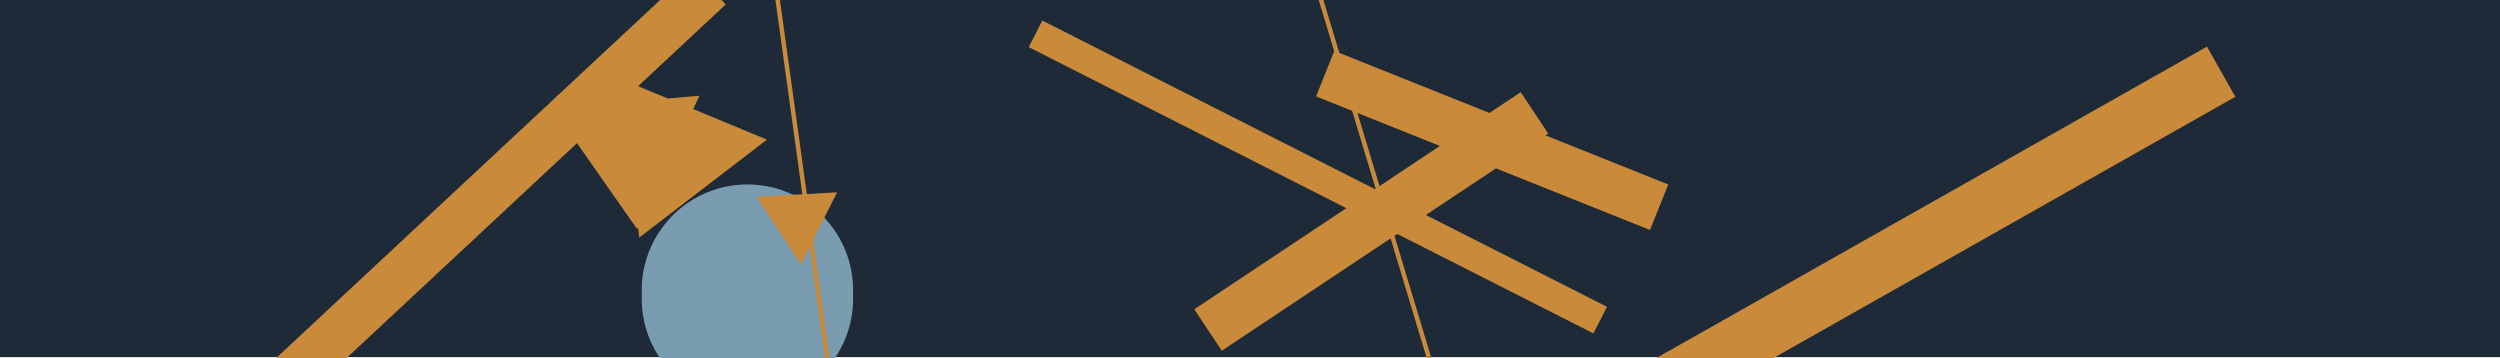
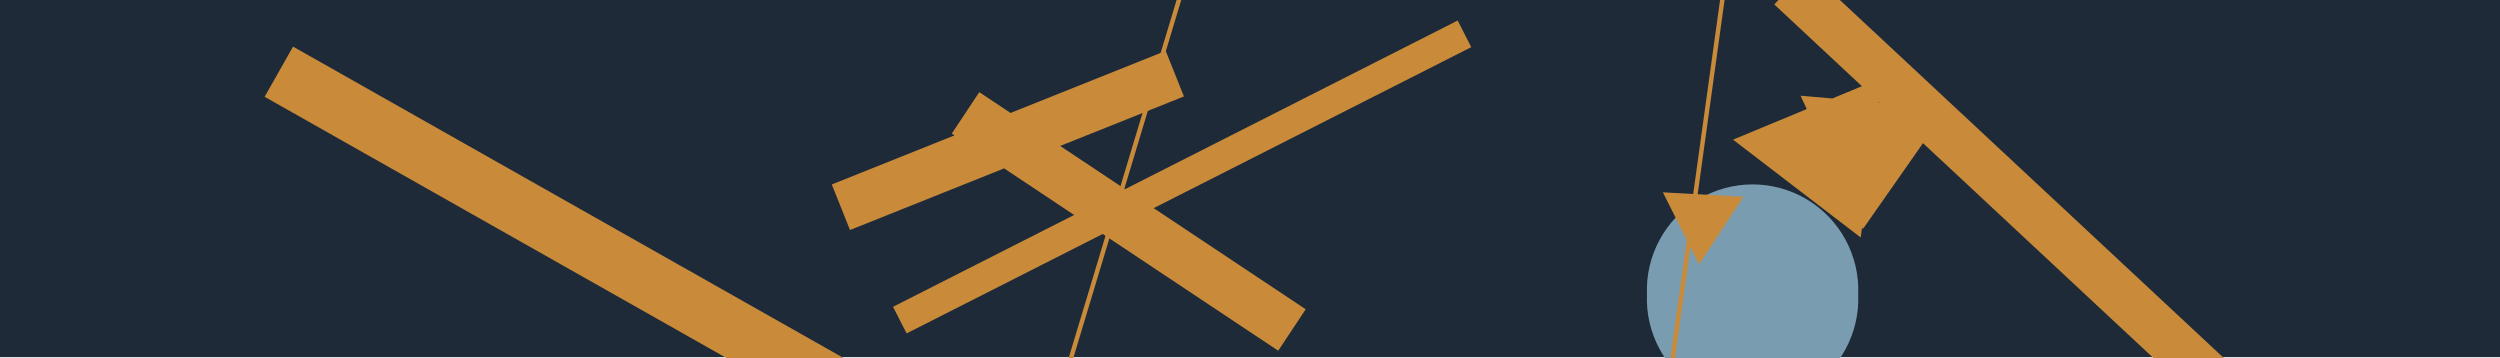
<svg xmlns="http://www.w3.org/2000/svg" viewBox="0 0 1400 200" width="1400" height="200">
  <path fill="#1E2A38" d="M0 0h1400v200h-1400z" />
-   <path fill="#7A9CB0" d="M359.4 164.9a59.2 59.2 0 1 0 118.3 0a59.2 59.2 0 1 0 -118.3 0z" />
-   <path fill="#C98B3A" d="M583.7 11.5 899.9 171.8 892.3 186.7 576.1 26.4zM926.5 201.1 1235.9 26.1 1251.8 54.2 942.4 229.2zM668.8 173.2 851.6 51.6 867 74.8 684.2 196.4zM119.7 233.1 388.1 -17.2 406.4 2.5 138 252.8zM747.2 28.5 934.2 103.3 924 128.8 737 54zM391.7 53.6 356.8 128.3 309.5 60.7zM429.5 78.2 358 133 346.3 43.7zM468.8 107.7 448.5 148 423.7 110.2z" />
-   <path fill="none" stroke="#C98B3A" stroke-width="2.5" stroke-linecap="round" stroke-linejoin="round" d="M739.8 0 800.1 200M435.5 0 463.2 200" />
+   <path fill="#7A9CB0" d="M922.3 164.9a59.2 59.2 0 1 0 118.3 0a59.2 59.2 0 1 0 -118.3 0z" />
+   <path fill="#C98B3A" d="M816.3 11.5 500.1 171.8 507.7 186.7 823.9 26.4zM473.5 201.1 164.1 26.1 148.2 54.2 457.6 229.2zM731.2 173.2 548.4 51.6 533 74.8 715.8 196.4zM1280.3 233.1 1011.9 -17.2 993.6 2.5 1262 252.8zM652.8 28.5 465.8 103.3 476 128.8 663 54zM1008.3 53.6 1043.2 128.3 1090.5 60.7zM970.5 78.2 1042 133 1053.7 43.7zM931.2 107.7 951.5 148 976.3 110.2z" />
+   <path fill="none" stroke="#C98B3A" stroke-width="2.5" stroke-linecap="round" stroke-linejoin="round" d="M660.2 0 599.9 200M964.5 0 936.8 200" />
</svg>
